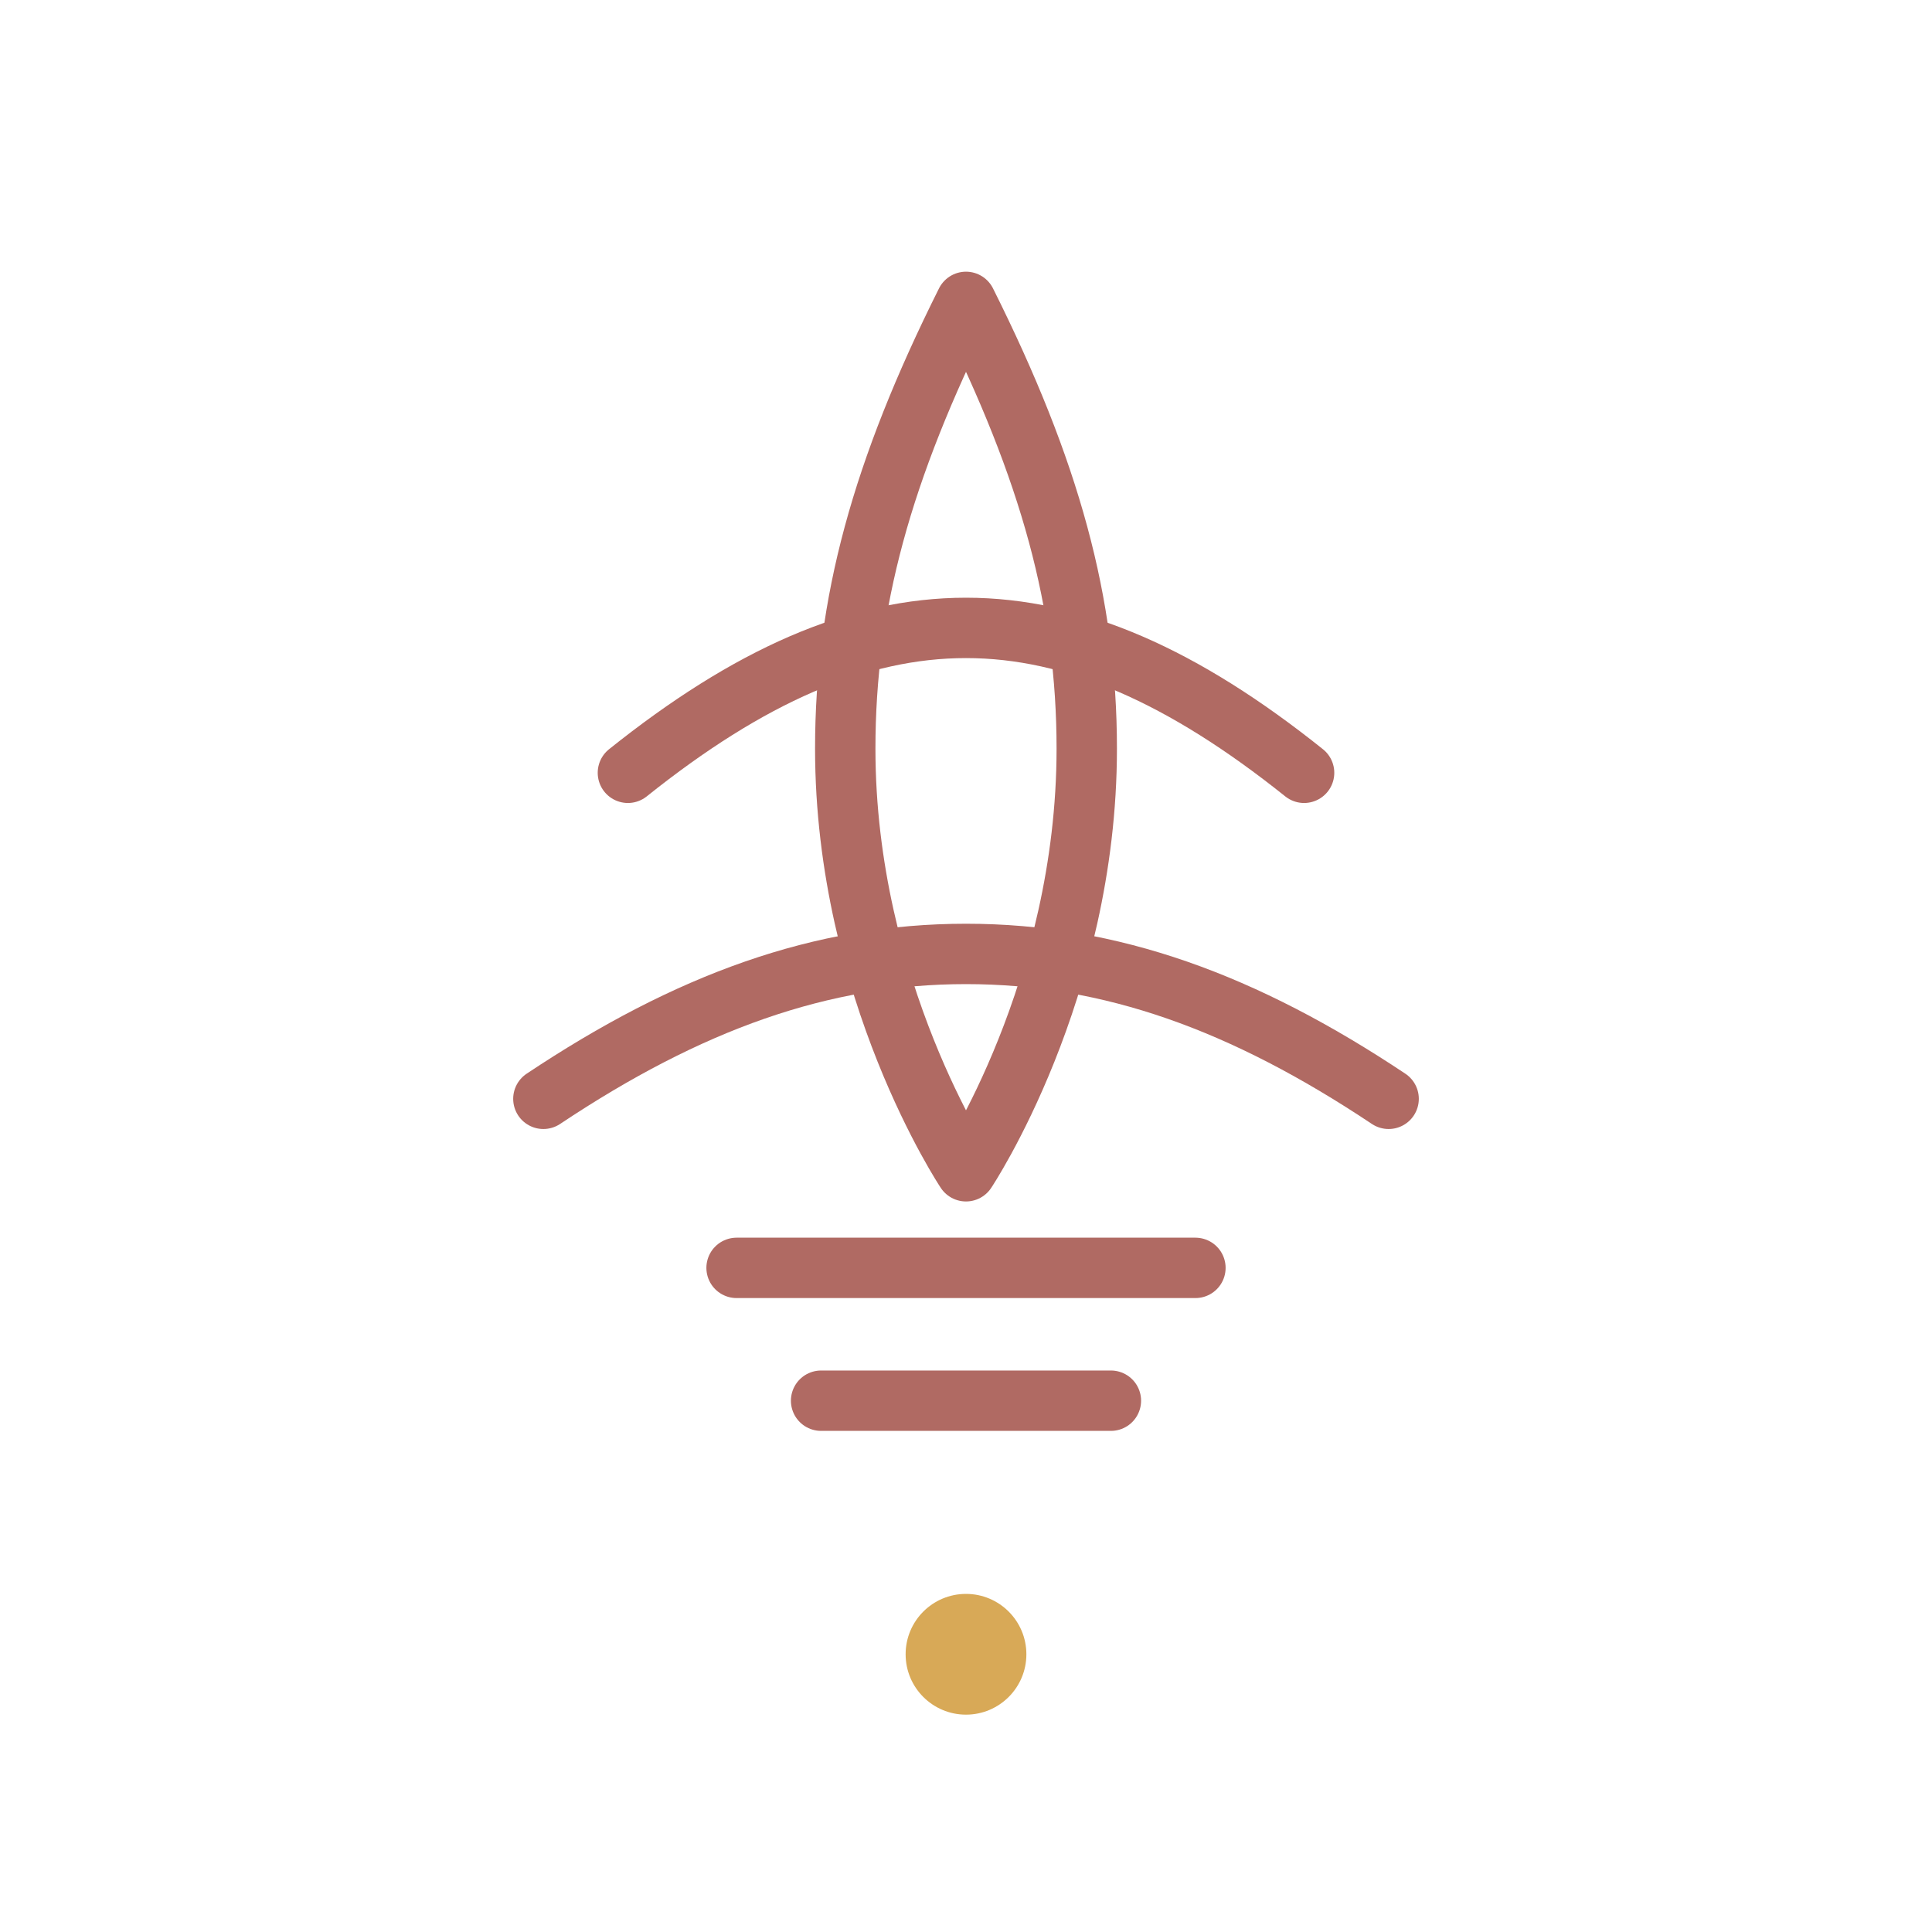
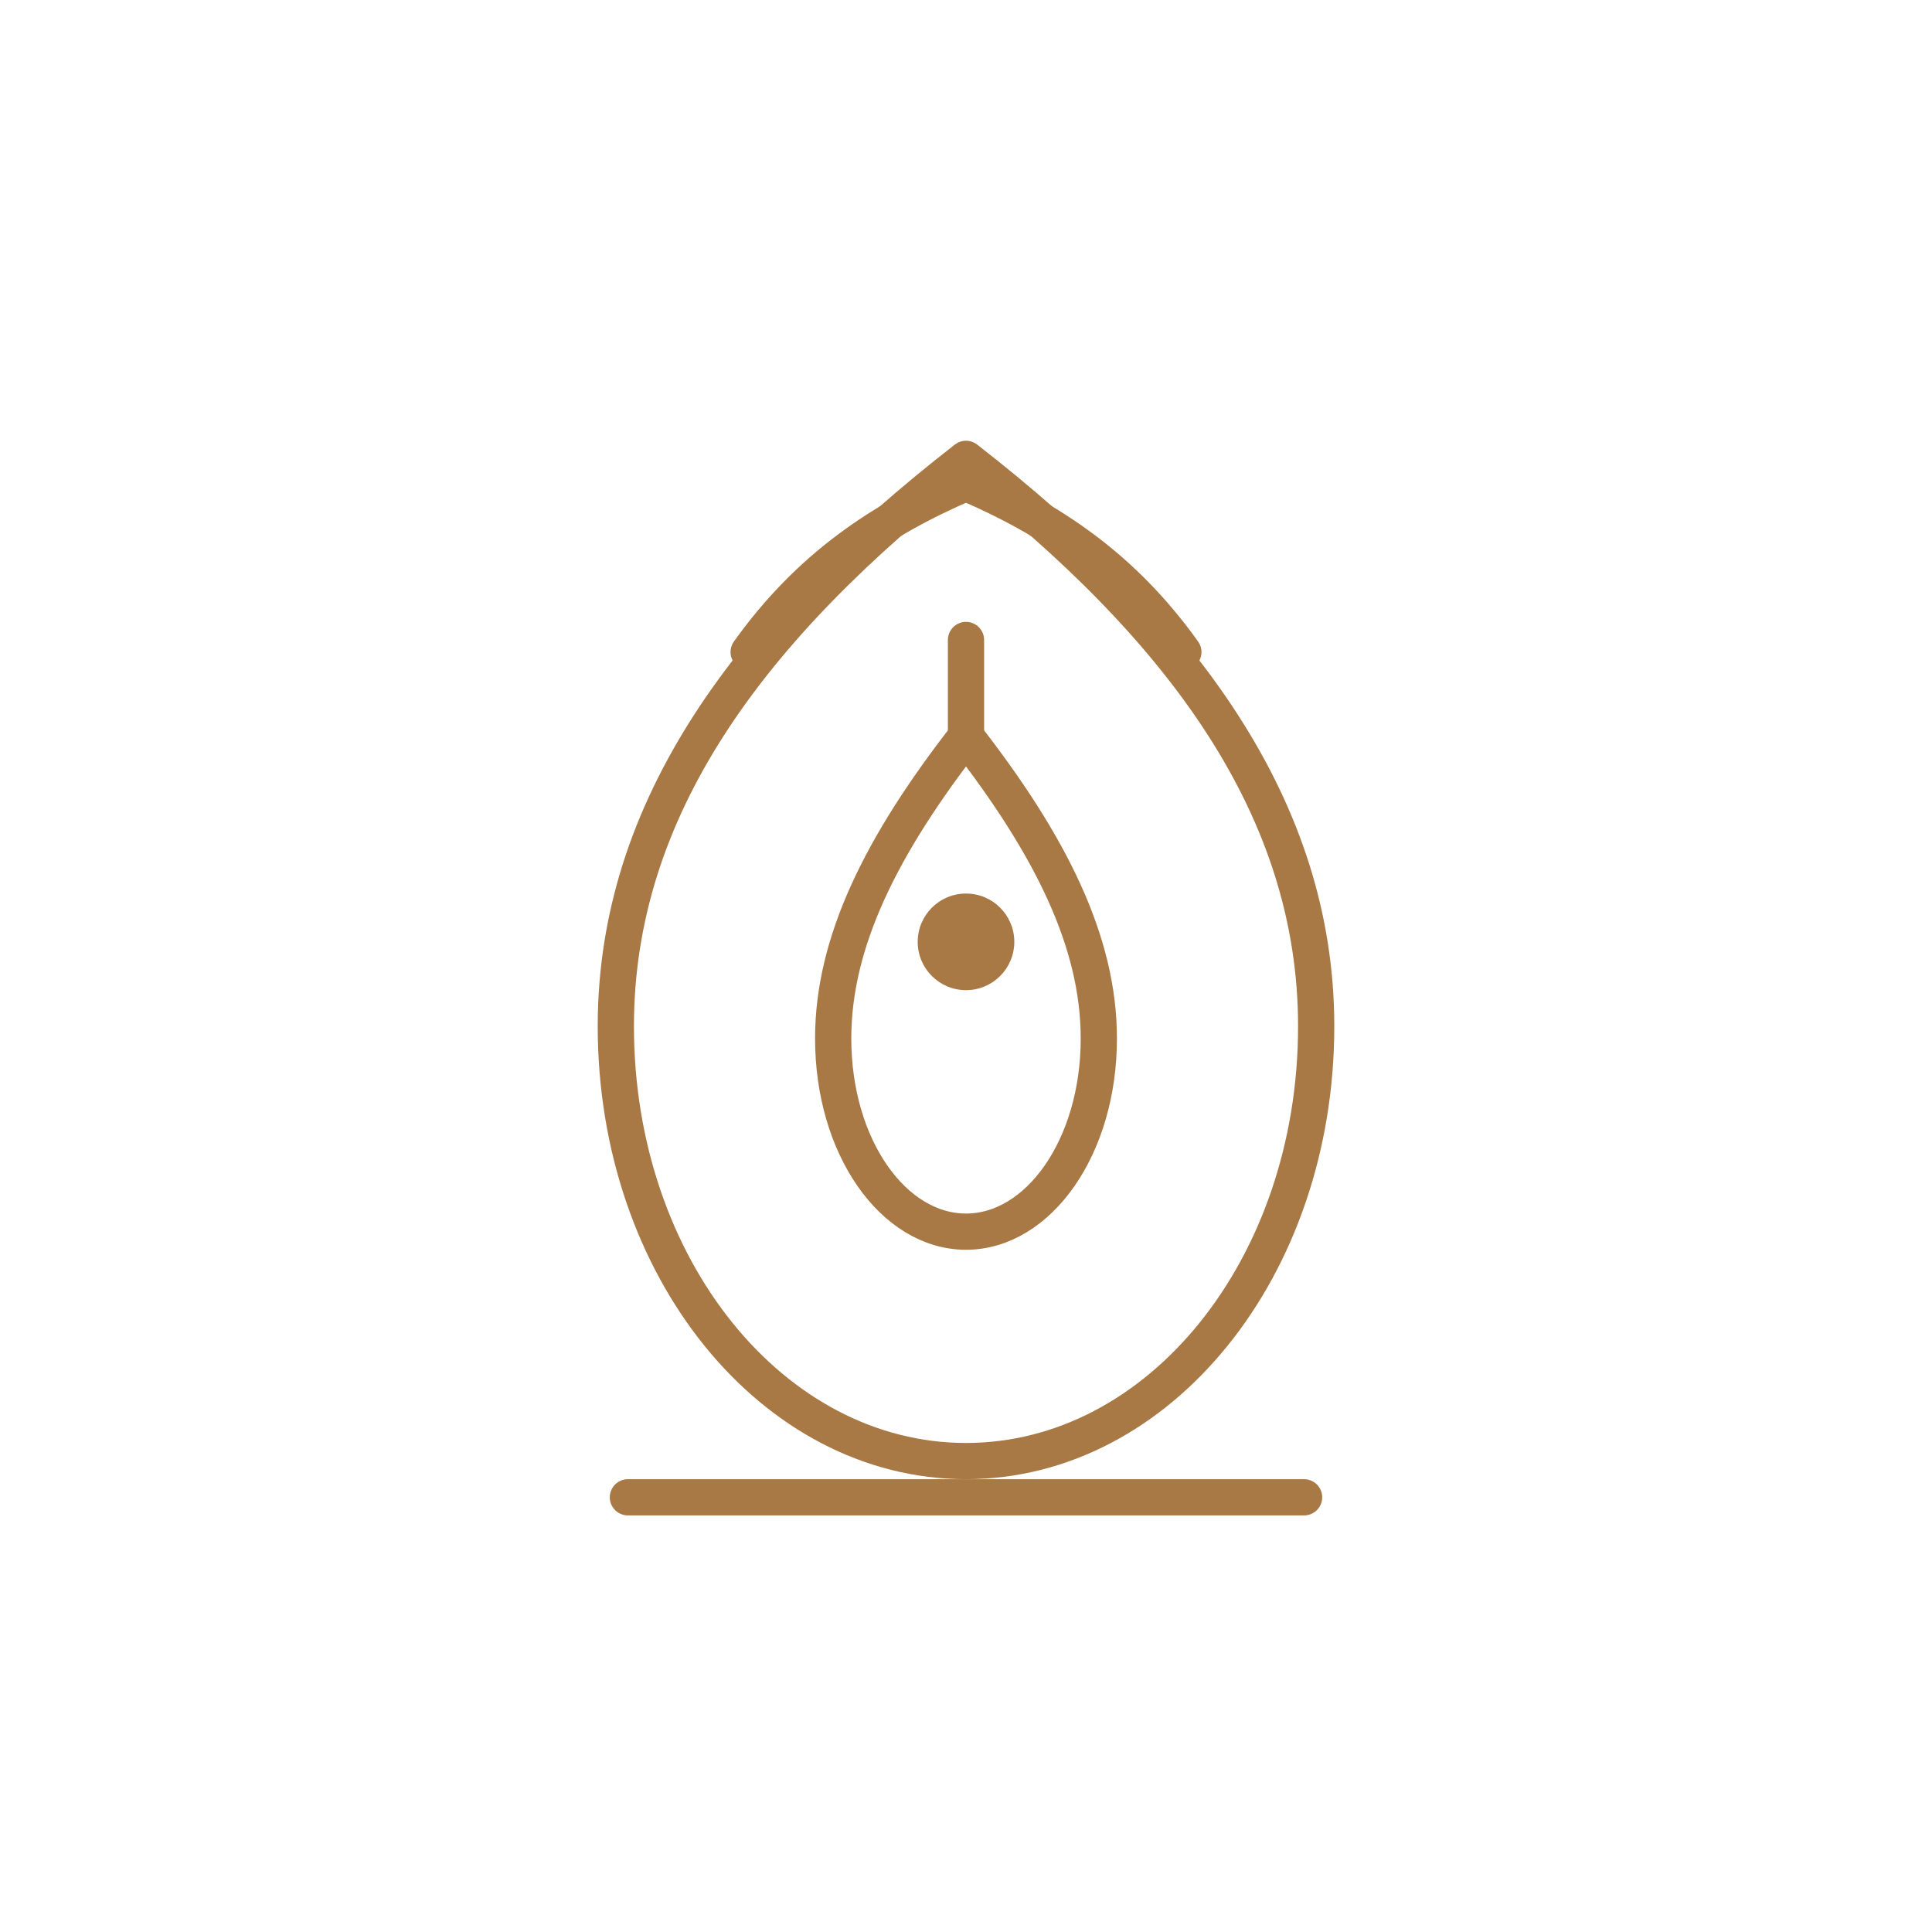
- <svg xmlns="http://www.w3.org/2000/svg" viewBox="0 0 160 160">
-   <g fill="none" stroke="#b06a63" stroke-width="5" stroke-linecap="round" stroke-linejoin="round">
-     <path d="M80 25c-7 14-10 25-10 37 0 20 10 35 10 35s10-15 10-35c0-12-3-23-10-37z" />
-     <path d="M52 64c10-8 19-12 28-12s18 4 28 12" />
-     <path d="M45 91c12-8 23-12 35-12s23 4 35 12" />
-     <path d="M61 105h38" />
-     <path d="M68 116h24" />
+ <svg xmlns="http://www.w3.org/2000/svg" viewBox="0 0 160 160" fill="none">
+   <g stroke="#A97945" stroke-width="3" stroke-linecap="round" stroke-linejoin="round">
+     <path d="M80 38c-18 14-29 29-29 47 0 20 13 36 29 36s29-16 29-36c0-18-11-33-29-47Z" />
+     <path d="M80 61c-7 9-11 17-11 25 0 9 5 16 11 16s11-7 11-16c0-8-4-16-11-25Z" />
+     <path d="M80 53v8" />
+     <path d="M62 54c5-7 11-11 18-14 7 3 13 7 18 14" />
+     <path d="M52 124h56" />
  </g>
-   <circle cx="80" cy="137" r="5" fill="#d8a957" />
+   <circle cx="80" cy="78" r="4" fill="#A97945" />
</svg>
